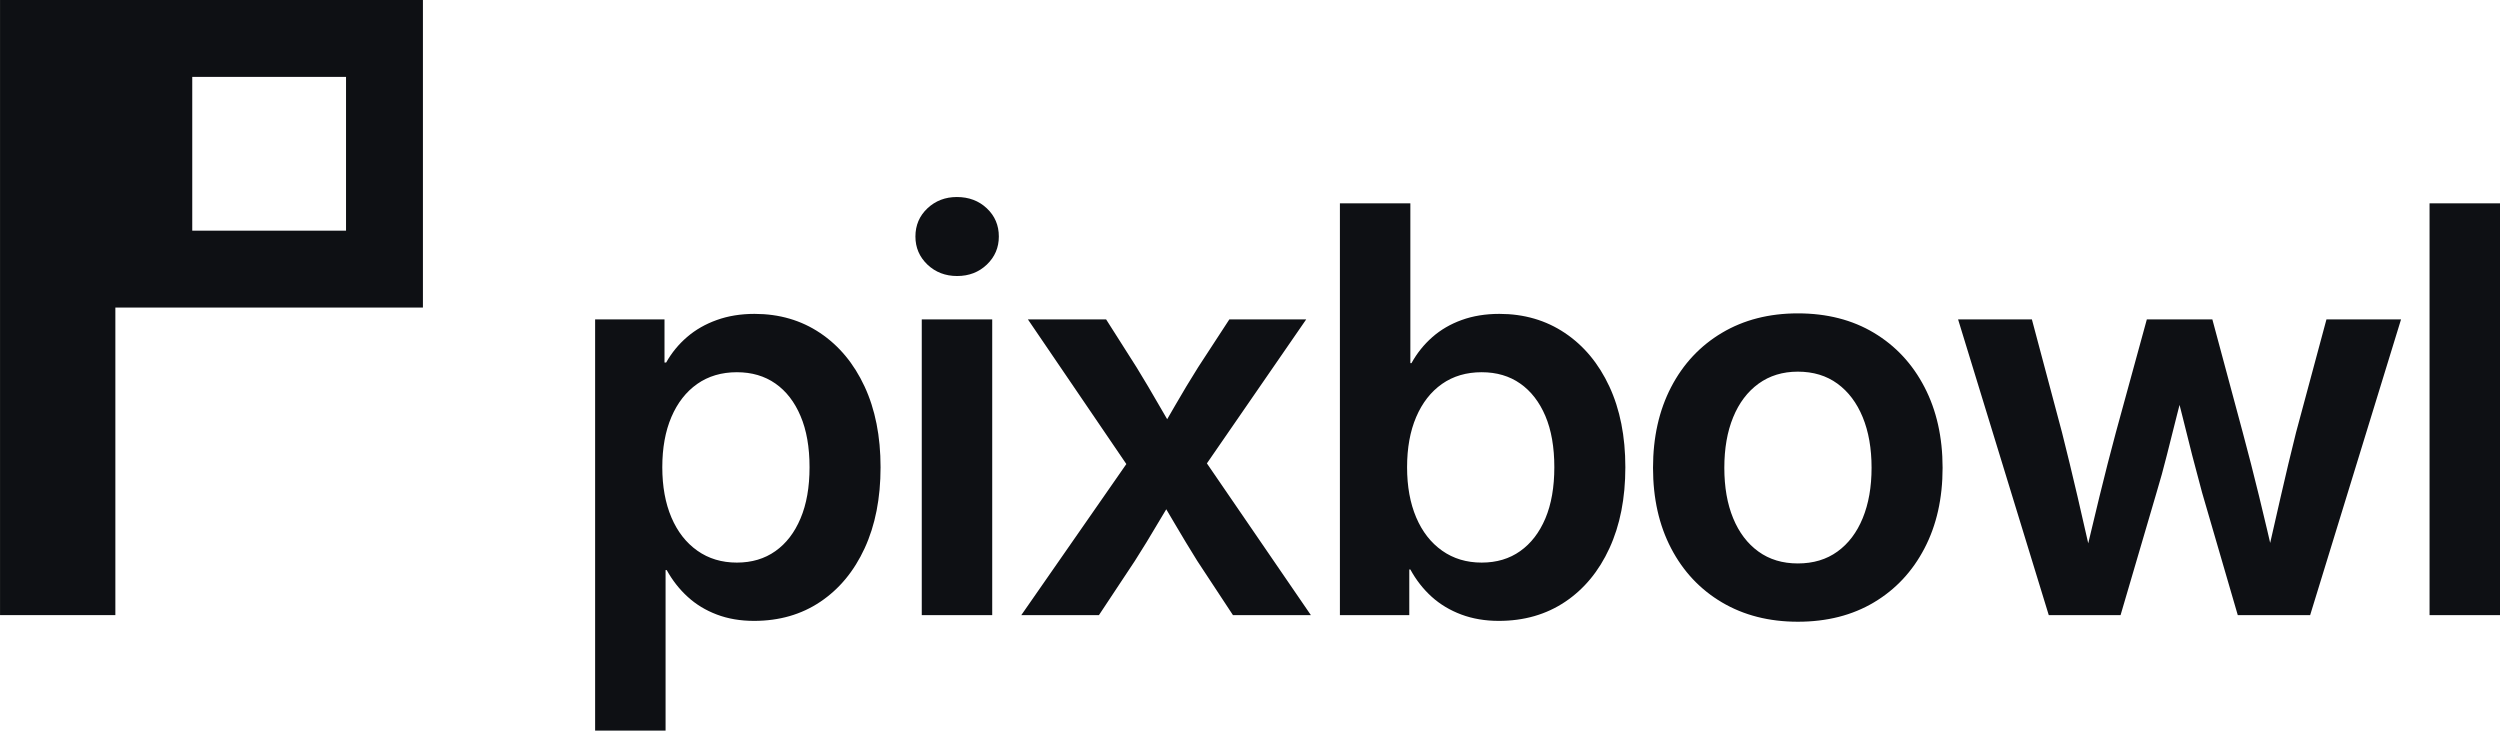
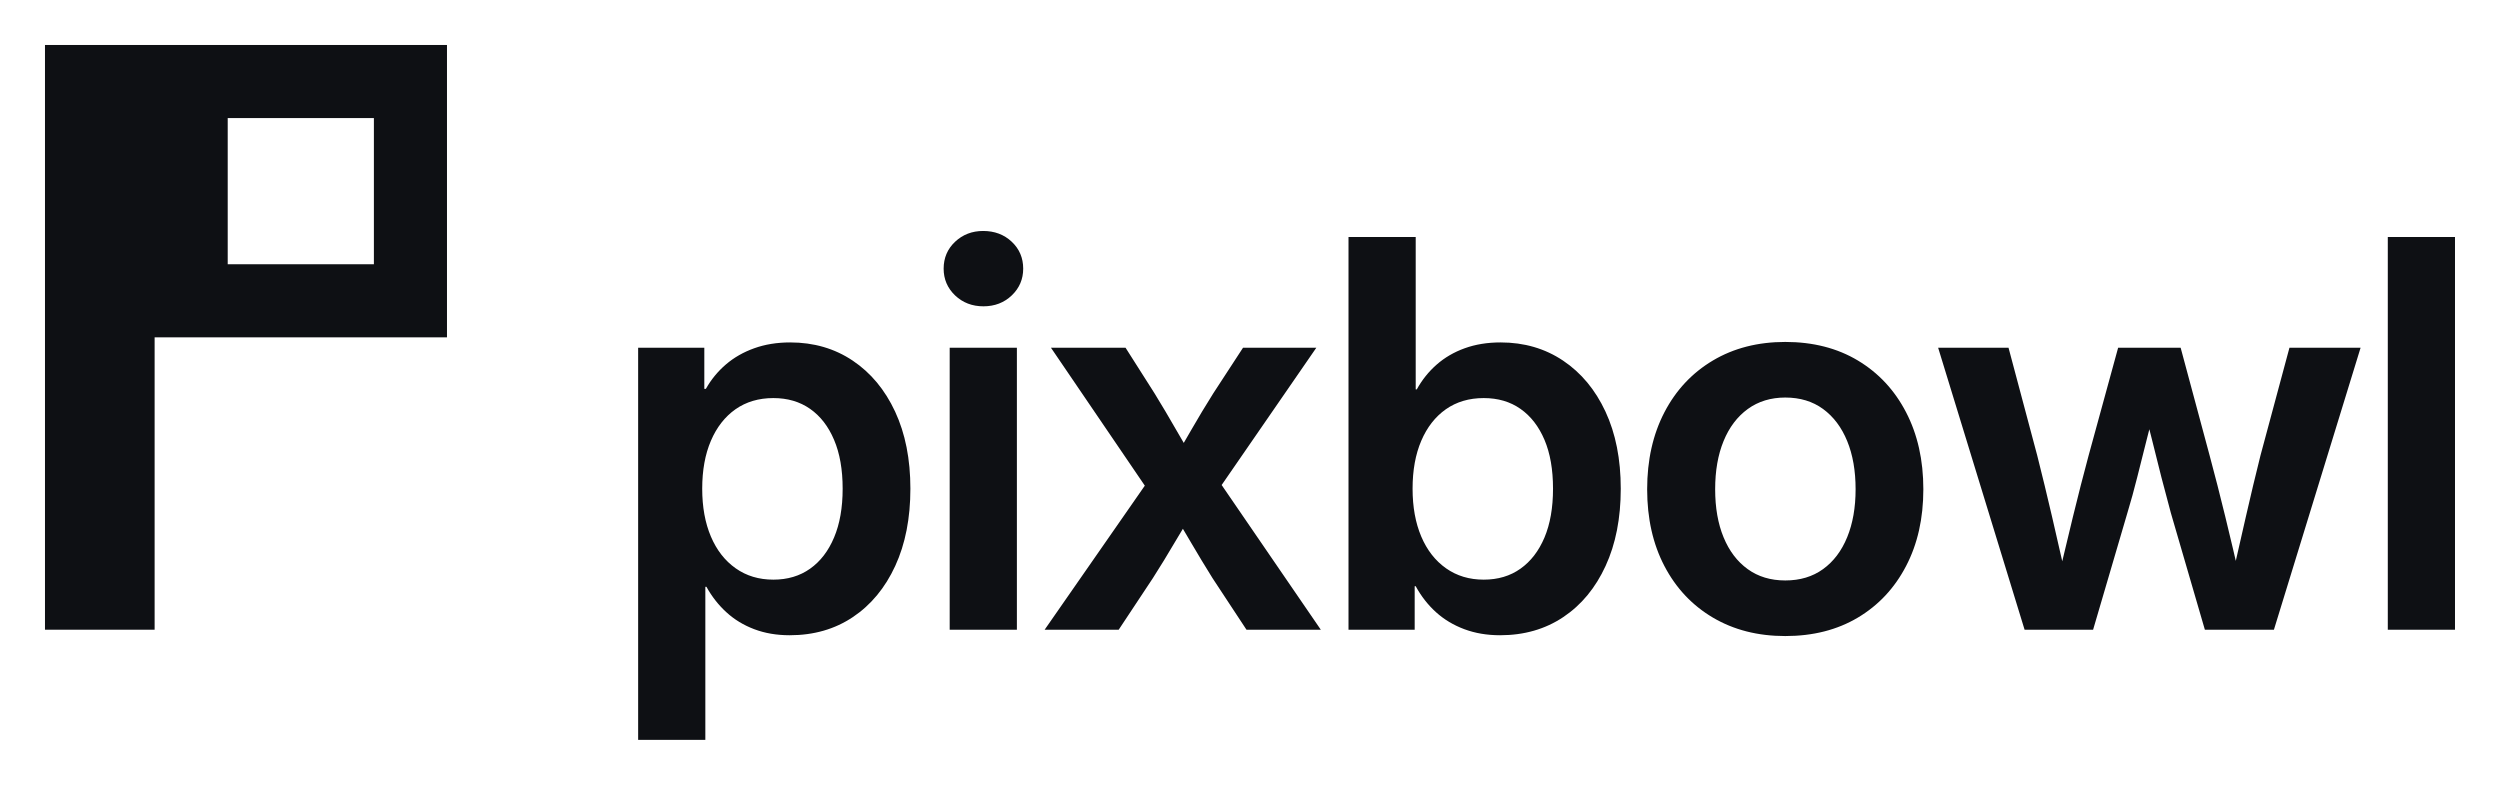
- <svg xmlns="http://www.w3.org/2000/svg" viewBox="0.00 -100.00 406.43 118.78">
-   <g transform="translate(-45.62,-130.00) scale(0.625)">
+ <svg xmlns="http://www.w3.org/2000/svg" viewBox="-8.00 -8.00 444.65 139.59">
+   <g transform="translate(-47.45,-31.20) scale(0.65)">
    <path fill="#0E1014" fill-rule="evenodd" d="M73 48 H183 V128 H103 V208 H73 Z M123 68 H163 V108 H123 Z" />
  </g>
-   <g transform="translate(96.75,-67.97) scale(0.92)">
+   <g transform="translate(105.50,33.08) scale(0.96)">
    <path fill="#0E1014" d="M0.00 94.29V21.63H12.26V29.25H12.55Q14.01 26.66 16.26 24.73Q18.51 22.80 21.51 21.73Q24.51 20.65 28.17 20.65Q34.72 20.65 39.75 24.02Q44.78 27.39 47.61 33.47Q50.44 39.55 50.44 47.75Q50.44 55.96 47.63 62.06Q44.82 68.16 39.79 71.53Q34.77 74.90 28.08 74.90Q24.46 74.90 21.51 73.78Q18.55 72.66 16.36 70.65Q14.16 68.65 12.65 65.92H12.45V94.29ZM25.05 64.60Q29.00 64.60 31.86 62.57Q34.72 60.55 36.30 56.79Q37.89 53.03 37.89 47.75Q37.89 42.43 36.30 38.70Q34.72 34.96 31.86 32.96Q29.00 30.96 25.05 30.96Q21.00 30.96 18.04 33.03Q15.09 35.11 13.48 38.87Q11.87 42.63 11.87 47.75Q11.87 52.83 13.48 56.62Q15.09 60.40 18.07 62.50Q21.04 64.60 25.05 64.60ZM57.72 73.88V21.63H70.17V73.88ZM63.97 13.96Q60.85 13.96 58.72 11.94Q56.60 9.91 56.60 6.98Q56.60 4.00 58.72 2.00Q60.85 0.00 63.92 0.00Q67.10 0.00 69.22 2.00Q71.34 4.00 71.34 6.98Q71.34 9.91 69.22 11.94Q67.10 13.96 63.97 13.96ZM75.31 73.88 96.40 43.55 96.25 50.68 76.48 21.63H90.30L95.67 30.08Q97.77 33.50 99.62 36.74Q101.48 39.99 103.38 43.21H98.74Q100.70 39.99 102.55 36.74Q104.41 33.50 106.56 30.08L112.07 21.63H125.65L105.58 50.73L105.73 43.60L126.48 73.88H112.71L106.41 64.31Q104.31 60.94 102.48 57.81Q100.65 54.69 98.79 51.56H103.09Q101.19 54.69 99.35 57.81Q97.52 60.94 95.37 64.31L89.03 73.88ZM159.69 74.90Q156.07 74.90 153.07 73.78Q150.07 72.66 147.82 70.63Q145.58 68.60 144.06 65.82H143.87V73.88H131.61V1.12H144.06V29.35H144.26Q145.72 26.71 147.94 24.76Q150.17 22.80 153.14 21.73Q156.12 20.65 159.79 20.65Q166.33 20.65 171.36 24.02Q176.39 27.39 179.22 33.47Q182.05 39.55 182.05 47.75Q182.05 55.96 179.24 62.06Q176.44 68.16 171.41 71.53Q166.38 74.90 159.69 74.90ZM156.66 64.60Q160.62 64.60 163.47 62.57Q166.33 60.55 167.92 56.79Q169.50 53.03 169.50 47.75Q169.50 42.43 167.92 38.70Q166.33 34.96 163.47 32.96Q160.62 30.96 156.66 30.96Q152.61 30.96 149.65 33.03Q146.70 35.11 145.09 38.87Q143.48 42.63 143.48 47.75Q143.48 52.83 145.09 56.62Q146.70 60.40 149.68 62.50Q152.66 64.60 156.66 64.60ZM212.53 75.05Q204.91 75.05 199.12 71.63Q193.34 68.21 190.14 62.08Q186.94 55.96 186.94 47.85Q186.94 39.75 190.14 33.59Q193.34 27.44 199.12 24.00Q204.91 20.56 212.53 20.56Q220.24 20.56 225.98 24.00Q231.72 27.44 234.91 33.59Q238.11 39.75 238.11 47.85Q238.11 55.96 234.91 62.08Q231.72 68.21 225.98 71.63Q220.24 75.05 212.53 75.05ZM212.53 64.75Q216.63 64.75 219.53 62.65Q222.44 60.55 224.00 56.74Q225.56 52.93 225.56 47.85Q225.56 42.72 224.00 38.92Q222.44 35.11 219.53 32.98Q216.63 30.86 212.53 30.86Q208.52 30.86 205.59 32.98Q202.66 35.11 201.10 38.92Q199.54 42.72 199.54 47.85Q199.54 52.98 201.10 56.76Q202.66 60.55 205.57 62.65Q208.47 64.75 212.53 64.75ZM256.87 73.88 240.85 21.63H253.89L259.21 41.60Q260.58 47.02 261.95 52.91Q263.31 58.79 264.68 64.84H262.97Q264.39 58.84 265.83 52.93Q267.27 47.02 268.73 41.60L274.20 21.63H285.78L291.15 41.60Q292.61 47.02 294.05 52.93Q295.49 58.84 296.86 64.84H295.15Q296.52 58.84 297.86 52.95Q299.20 47.07 300.57 41.60L305.94 21.63H319.12L303.06 73.88H290.27L283.97 52.25Q283.09 49.02 282.21 45.61Q281.33 42.19 280.48 38.70Q279.62 35.21 278.74 31.84H281.23Q280.36 35.21 279.48 38.70Q278.60 42.19 277.74 45.61Q276.89 49.02 275.91 52.25L269.56 73.88ZM336.61 1.12V73.88H324.16V1.12Z" />
  </g>
</svg>
